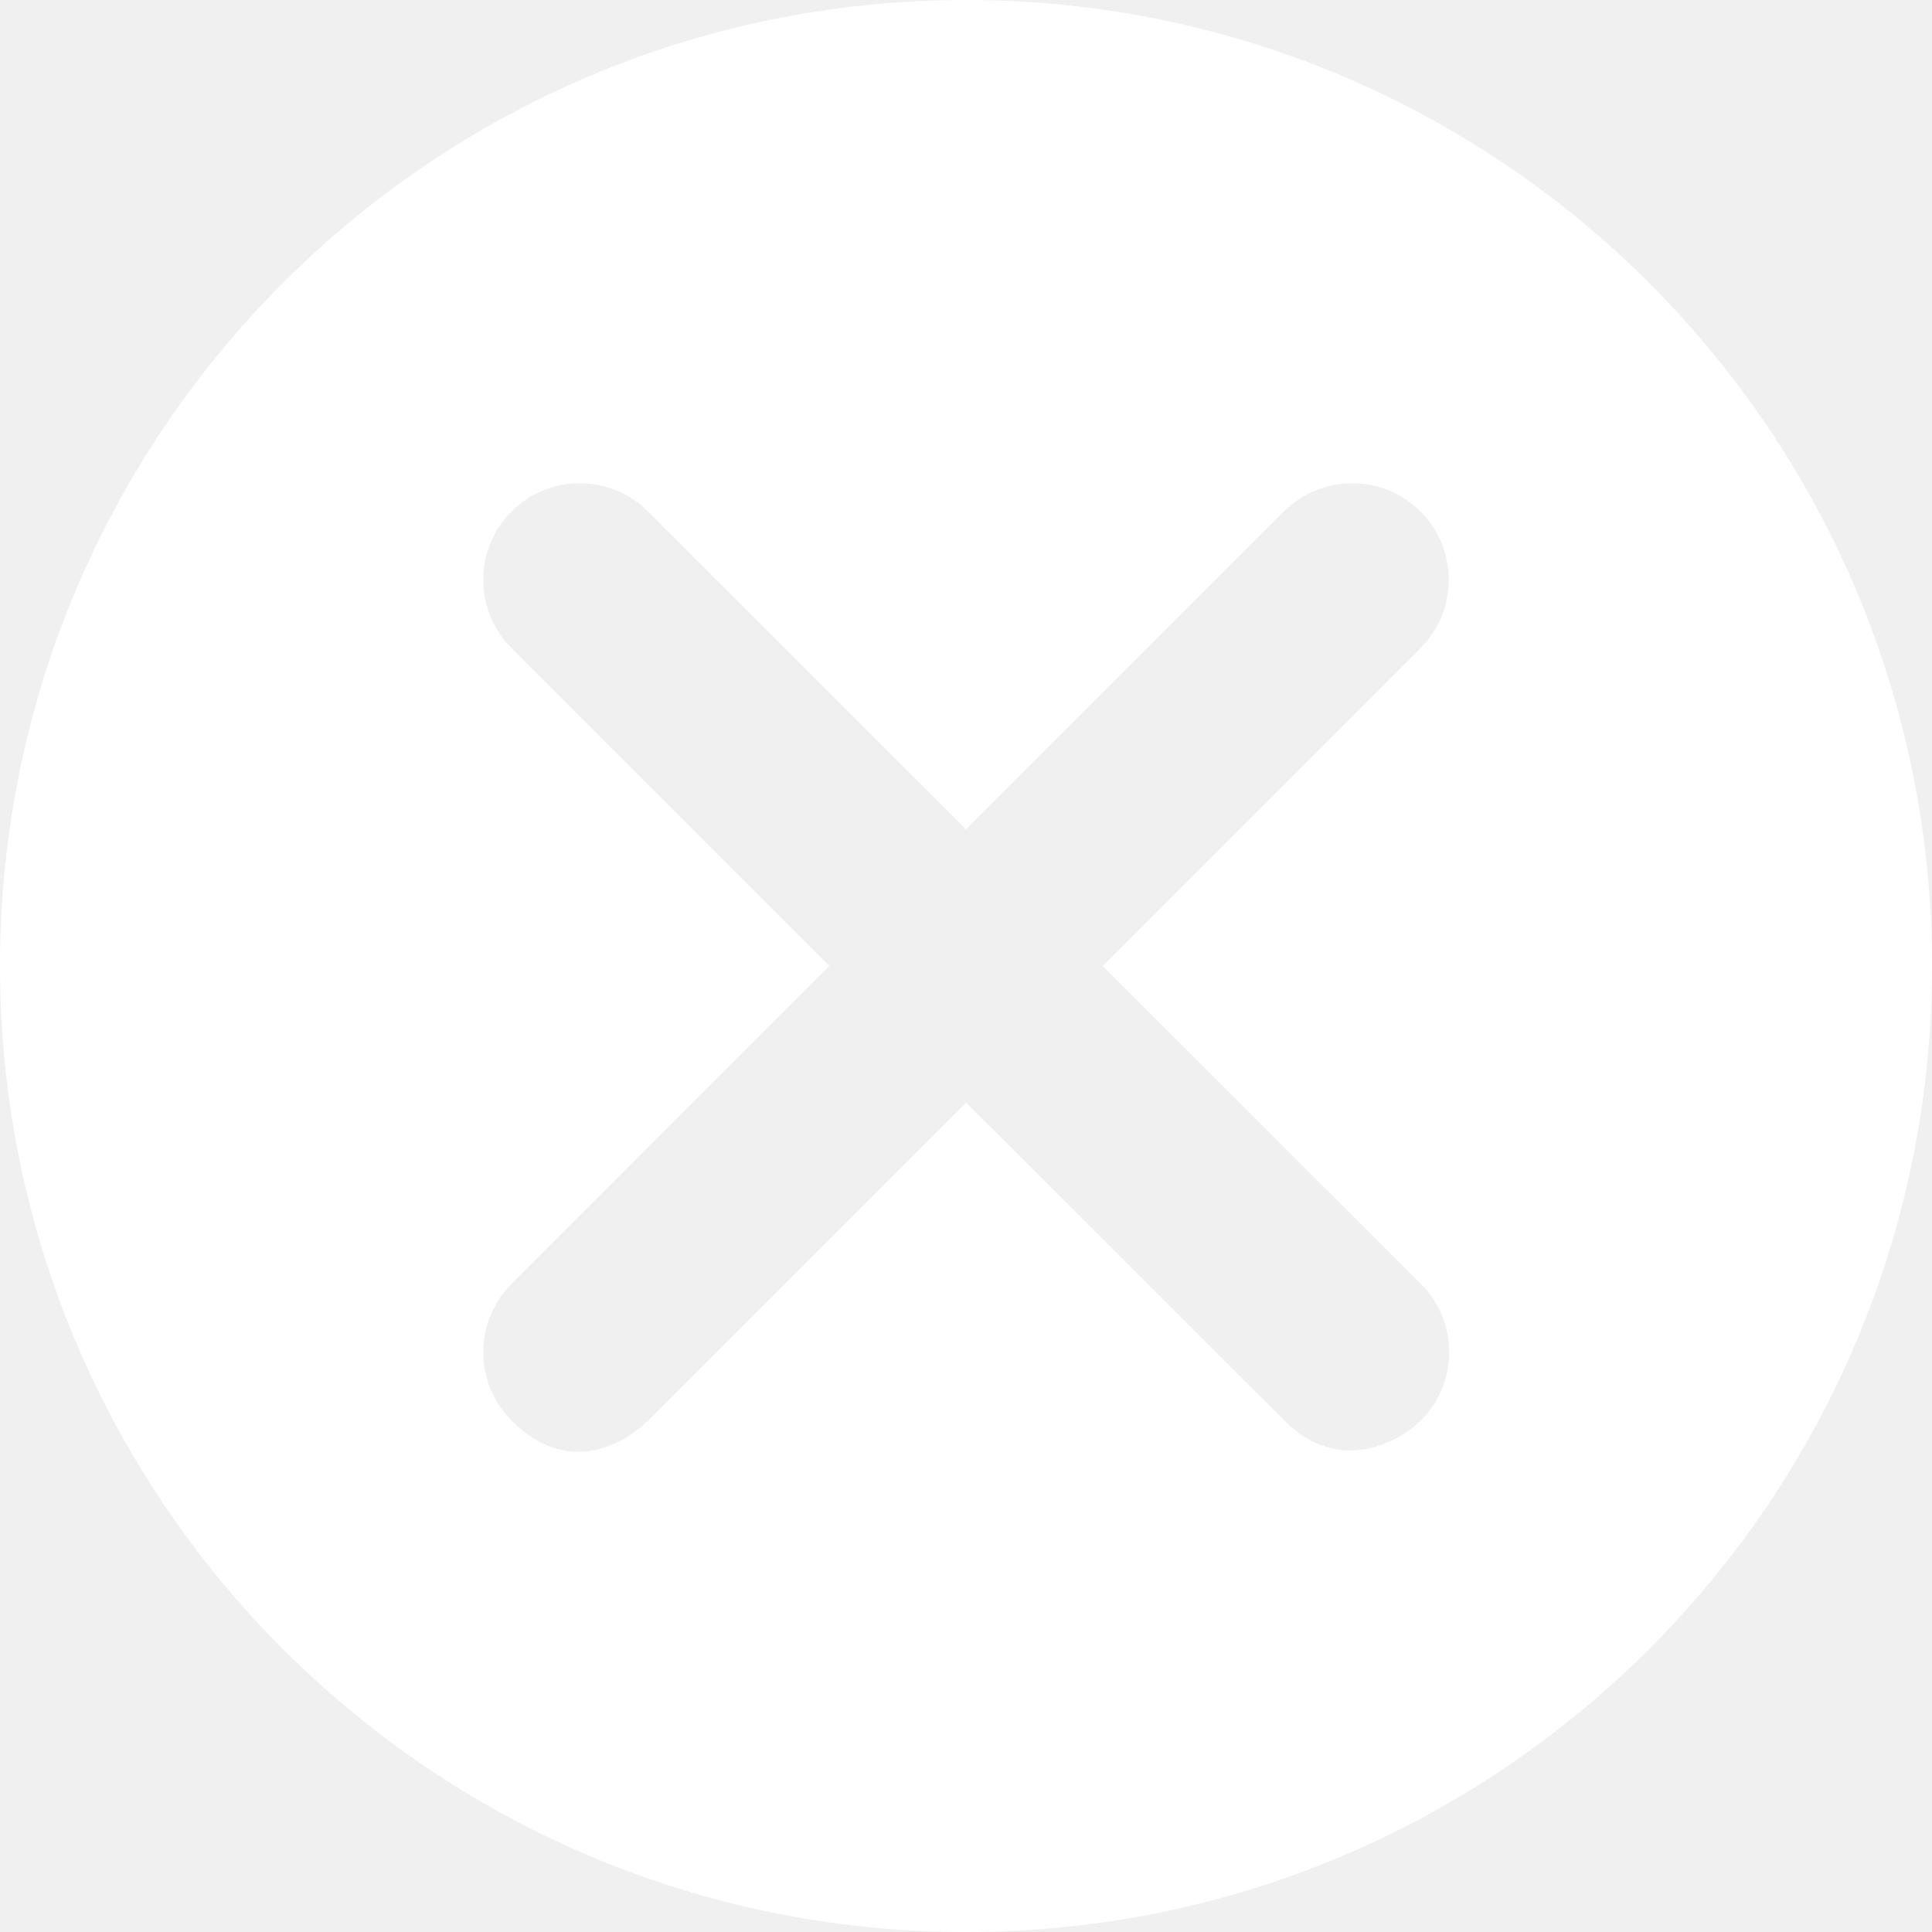
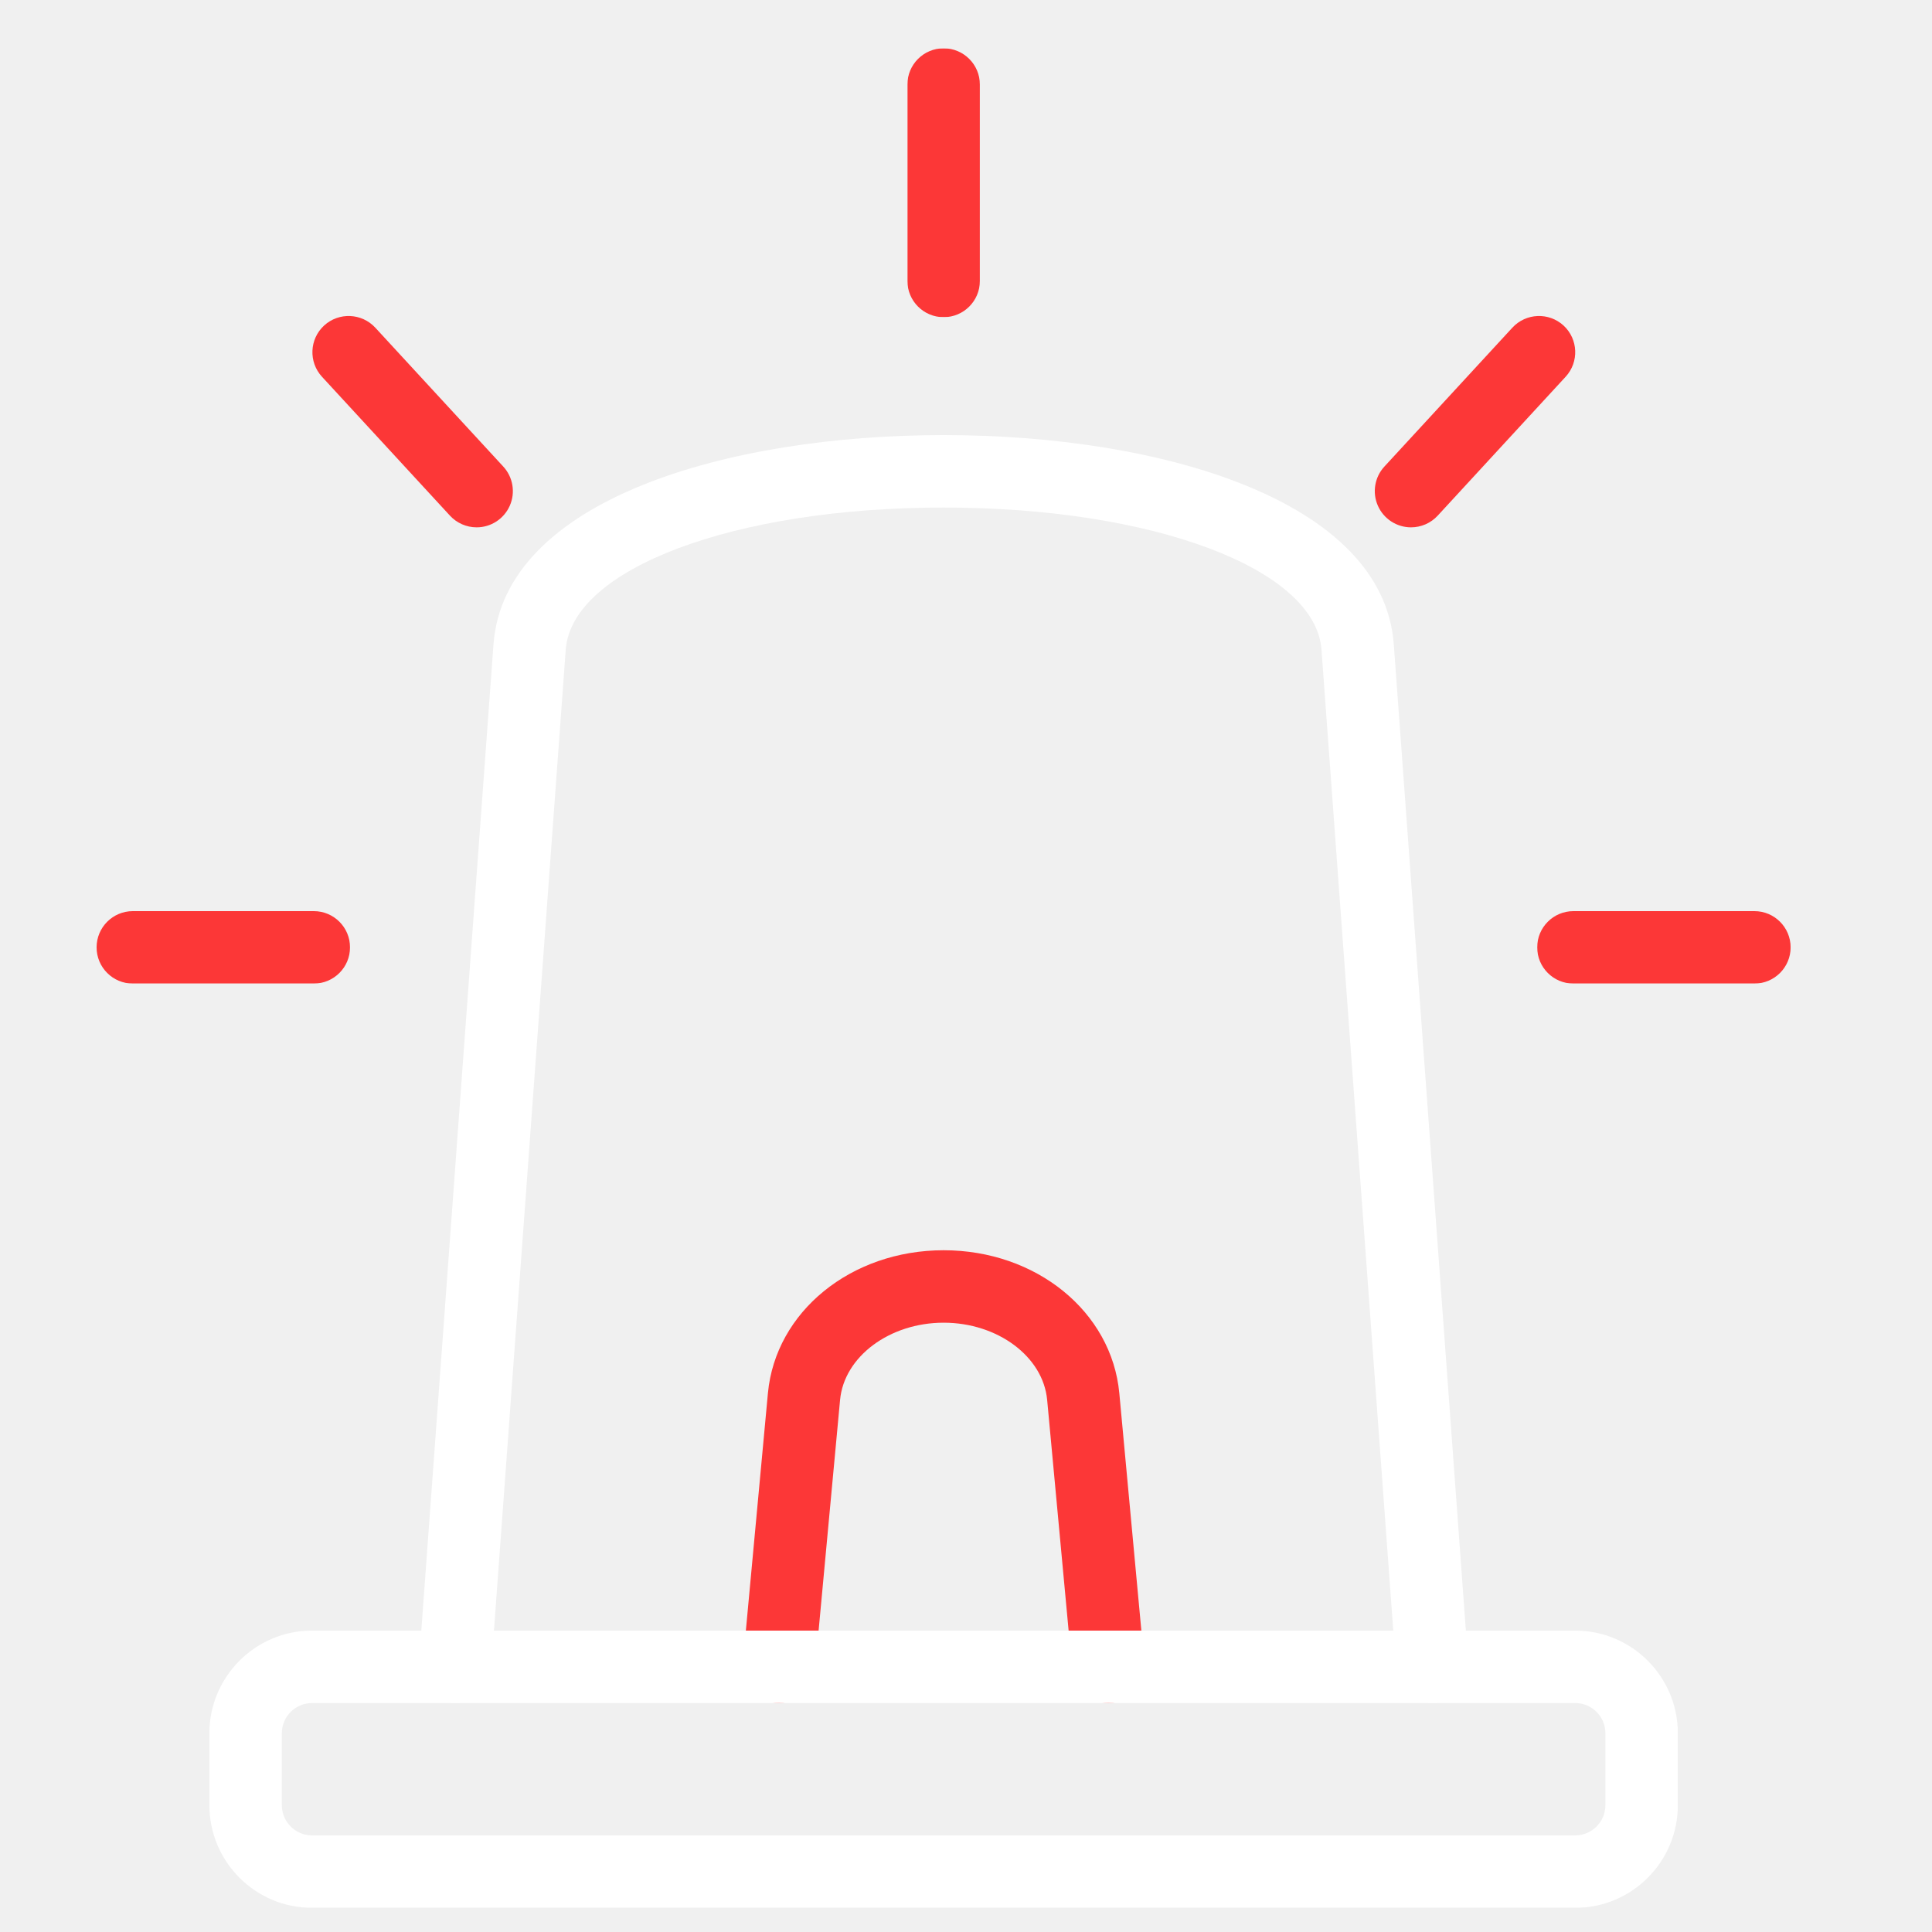
- <svg xmlns="http://www.w3.org/2000/svg" width="33" height="33" viewBox="0 0 33 33">
+ <svg xmlns="http://www.w3.org/2000/svg" xmlns:xlink="http://www.w3.org/1999/xlink" width="40" height="40" viewBox="0 0 40 40">
+   <defs>
+     <path id="a" d="M.335.26h30.403V6H.335z" />
+     <path id="c" d="M.787.5h1.5v5.567h-1.5z" />
+     <path id="e" d="M.826.364h5.247v1.5H.826z" />
+     <path id="g" d="M0 .364h5.247v1.5H0z" />
+   </defs>
  <g fill="none" fill-rule="evenodd">
-     <path d="M-43-24H77V80H-43z" />
-     <path fill="#FFF" fill-rule="nonzero" d="M16.5 0C7.386 0 0 7.386 0 16.5S7.386 33 16.5 33 33 25.614 33 16.5 25.614 0 16.5 0zm7.77 21.93a1.65 1.65 0 0 1 0 2.333c-.326.325-1.371.968-2.333 0l-5.437-5.43-5.43 5.43c-.326.325-1.313 1.02-2.333 0a1.65 1.65 0 0 1 0-2.332l5.43-5.431-5.43-5.43a1.65 1.65 0 0 1 0-2.333 1.65 1.65 0 0 1 2.332 0l5.431 5.43 5.43-5.43a1.65 1.65 0 0 1 2.333 0 1.65 1.65 0 0 1 0 2.332l-5.43 5.431 5.436 5.43z" />
+     <path fill="#FC3737" d="M22.947 35.26a.75.75 0 0 1-.746-.68l-.521-5.598c-.084-.896-1.025-1.597-2.143-1.597-1.118 0-2.06.701-2.144 1.597l-.521 5.597a.754.754 0 0 1-.816.678.75.75 0 0 1-.677-.816l.52-5.598c.158-1.687 1.722-2.958 3.638-2.958s3.479 1.271 3.637 2.958l.52 5.598a.75.75 0 0 1-.747.82" />
+     <g transform="translate(4 33.5)">
+       <mask id="b" fill="#fff">
+         <use xlink:href="#a" />
+       </mask>
+       <path fill="#FFF" d="M2.46 1.76a.626.626 0 0 0-.625.625v1.49c0 .344.281.625.625.625h26.153a.626.626 0 0 0 .625-.625v-1.49a.625.625 0 0 0-.625-.625H2.46zM28.613 6H2.46A2.128 2.128 0 0 1 .335 3.875v-1.49C.335 1.213 1.289.26 2.46.26h26.153c1.172 0 2.125.953 2.125 2.125v1.49A2.127 2.127 0 0 1 28.613 6z" mask="url(#b)" />
+     </g>
+     <path fill="#FFF" d="M29.652 35.26a.75.75 0 0 1-.747-.695L27.36 13.451c-.123-1.678-3.486-2.943-7.824-2.943-4.337 0-7.7 1.265-7.823 2.943l-1.545 21.114a.75.75 0 1 1-1.496-.11l1.545-21.113c.22-2.994 4.838-4.334 9.32-4.334 4.48 0 9.1 1.34 9.32 4.334L30.4 34.455a.75.75 0 0 1-.693.803c-.019.002-.037.002-.056.002" />
+     <g transform="translate(18 .5)">
+       <mask id="d" fill="#fff">
+         <use xlink:href="#c" />
+       </mask>
+       <path fill="#FC3737" d="M1.537 6.067a.75.75 0 0 1-.75-.75V1.25a.75.75 0 0 1 1.5 0v4.067a.75.75 0 0 1-.75.75" mask="url(#d)" />
+     </g>
+     <g transform="translate(31 18.5)">
+       <mask id="f" fill="#fff">
+         <use xlink:href="#e" />
+       </mask>
+       <path fill="#FC3737" d="M5.323 1.864H1.576a.75.75 0 0 1 0-1.5h3.747a.75.75 0 0 1 0 1.5" mask="url(#f)" />
+     </g>
+     <g transform="translate(2 18.5)">
+       <mask id="h" fill="#fff">
+         <use xlink:href="#g" />
+       </mask>
+       <path fill="#FC3737" d="M4.497 1.864H.75a.75.75 0 0 1 0-1.5h3.747a.75.75 0 0 1 0 1.5" mask="url(#h)" />
+     </g>
+     <path fill="#FC3737" d="M29.214 10.918a.75.75 0 0 1-.552-1.258l2.65-2.876a.752.752 0 0 1 1.06-.044.751.751 0 0 1 .043 1.06l-2.649 2.876a.751.751 0 0 1-.552.242M9.868 10.918a.751.751 0 0 1-.552-.242L6.666 7.8a.751.751 0 0 1 .044-1.06.752.752 0 0 1 1.06.044l2.65 2.876a.75.75 0 0 1-.552 1.258" />
  </g>
</svg>
